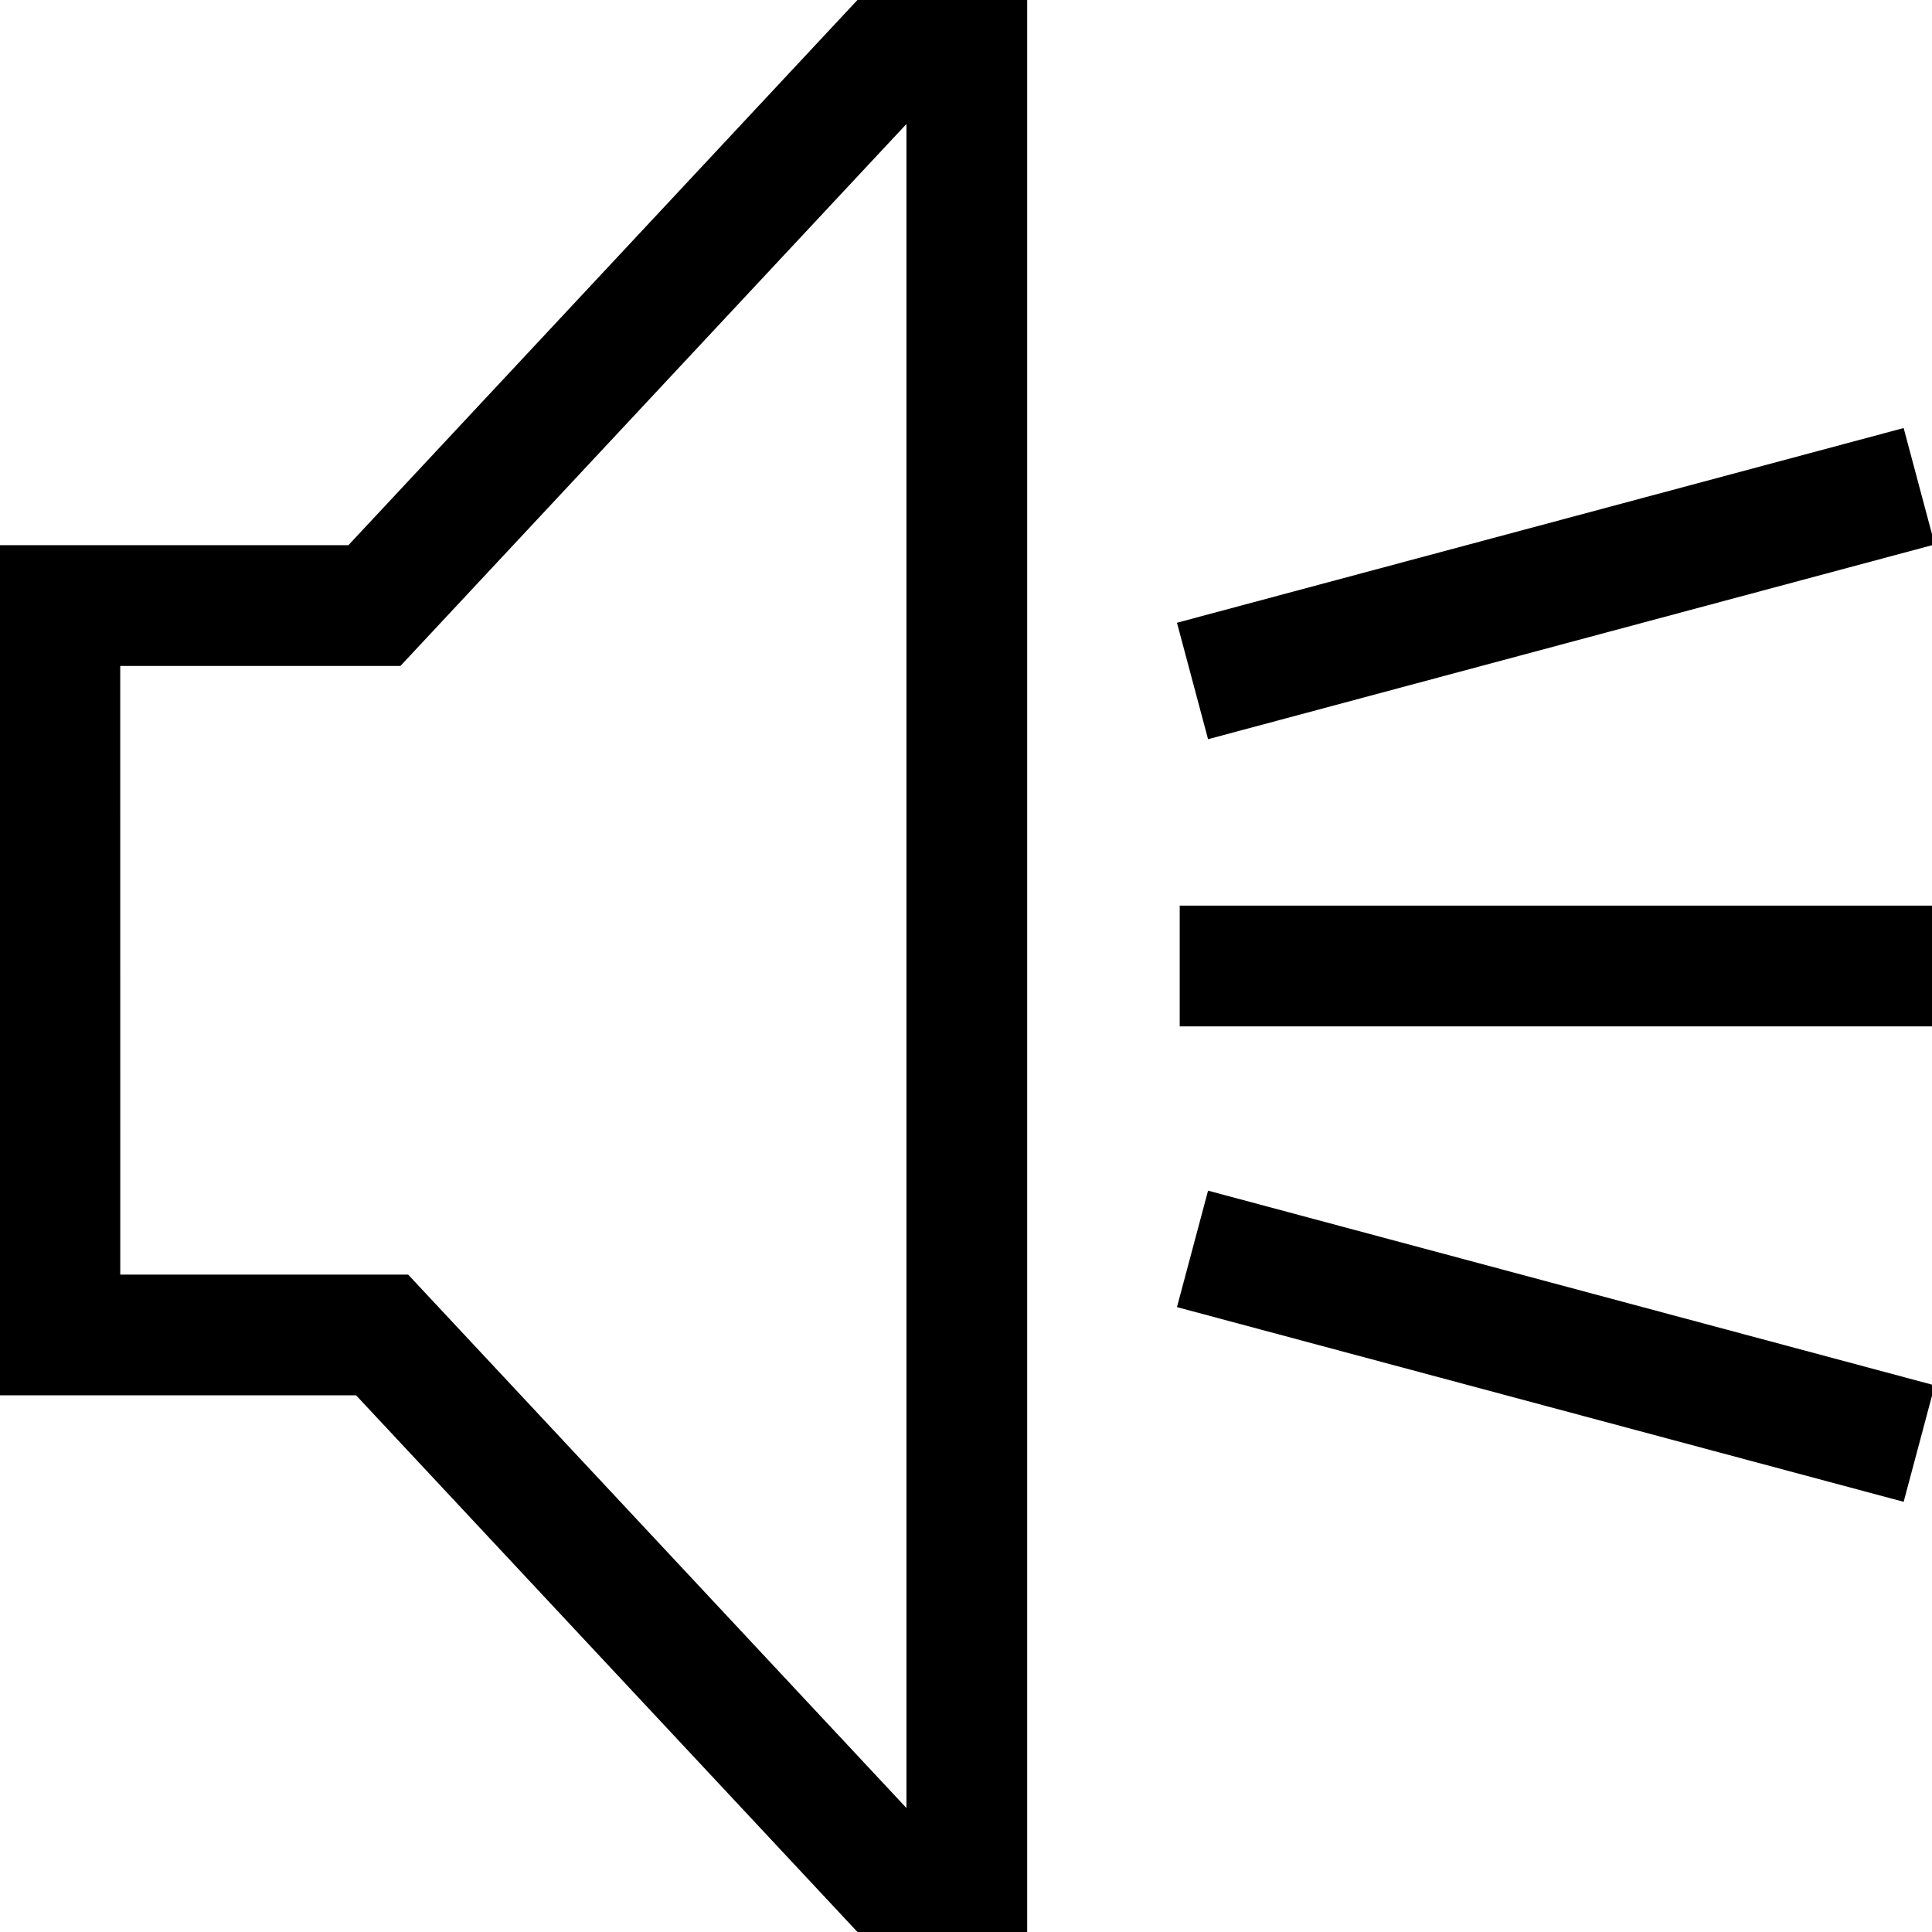
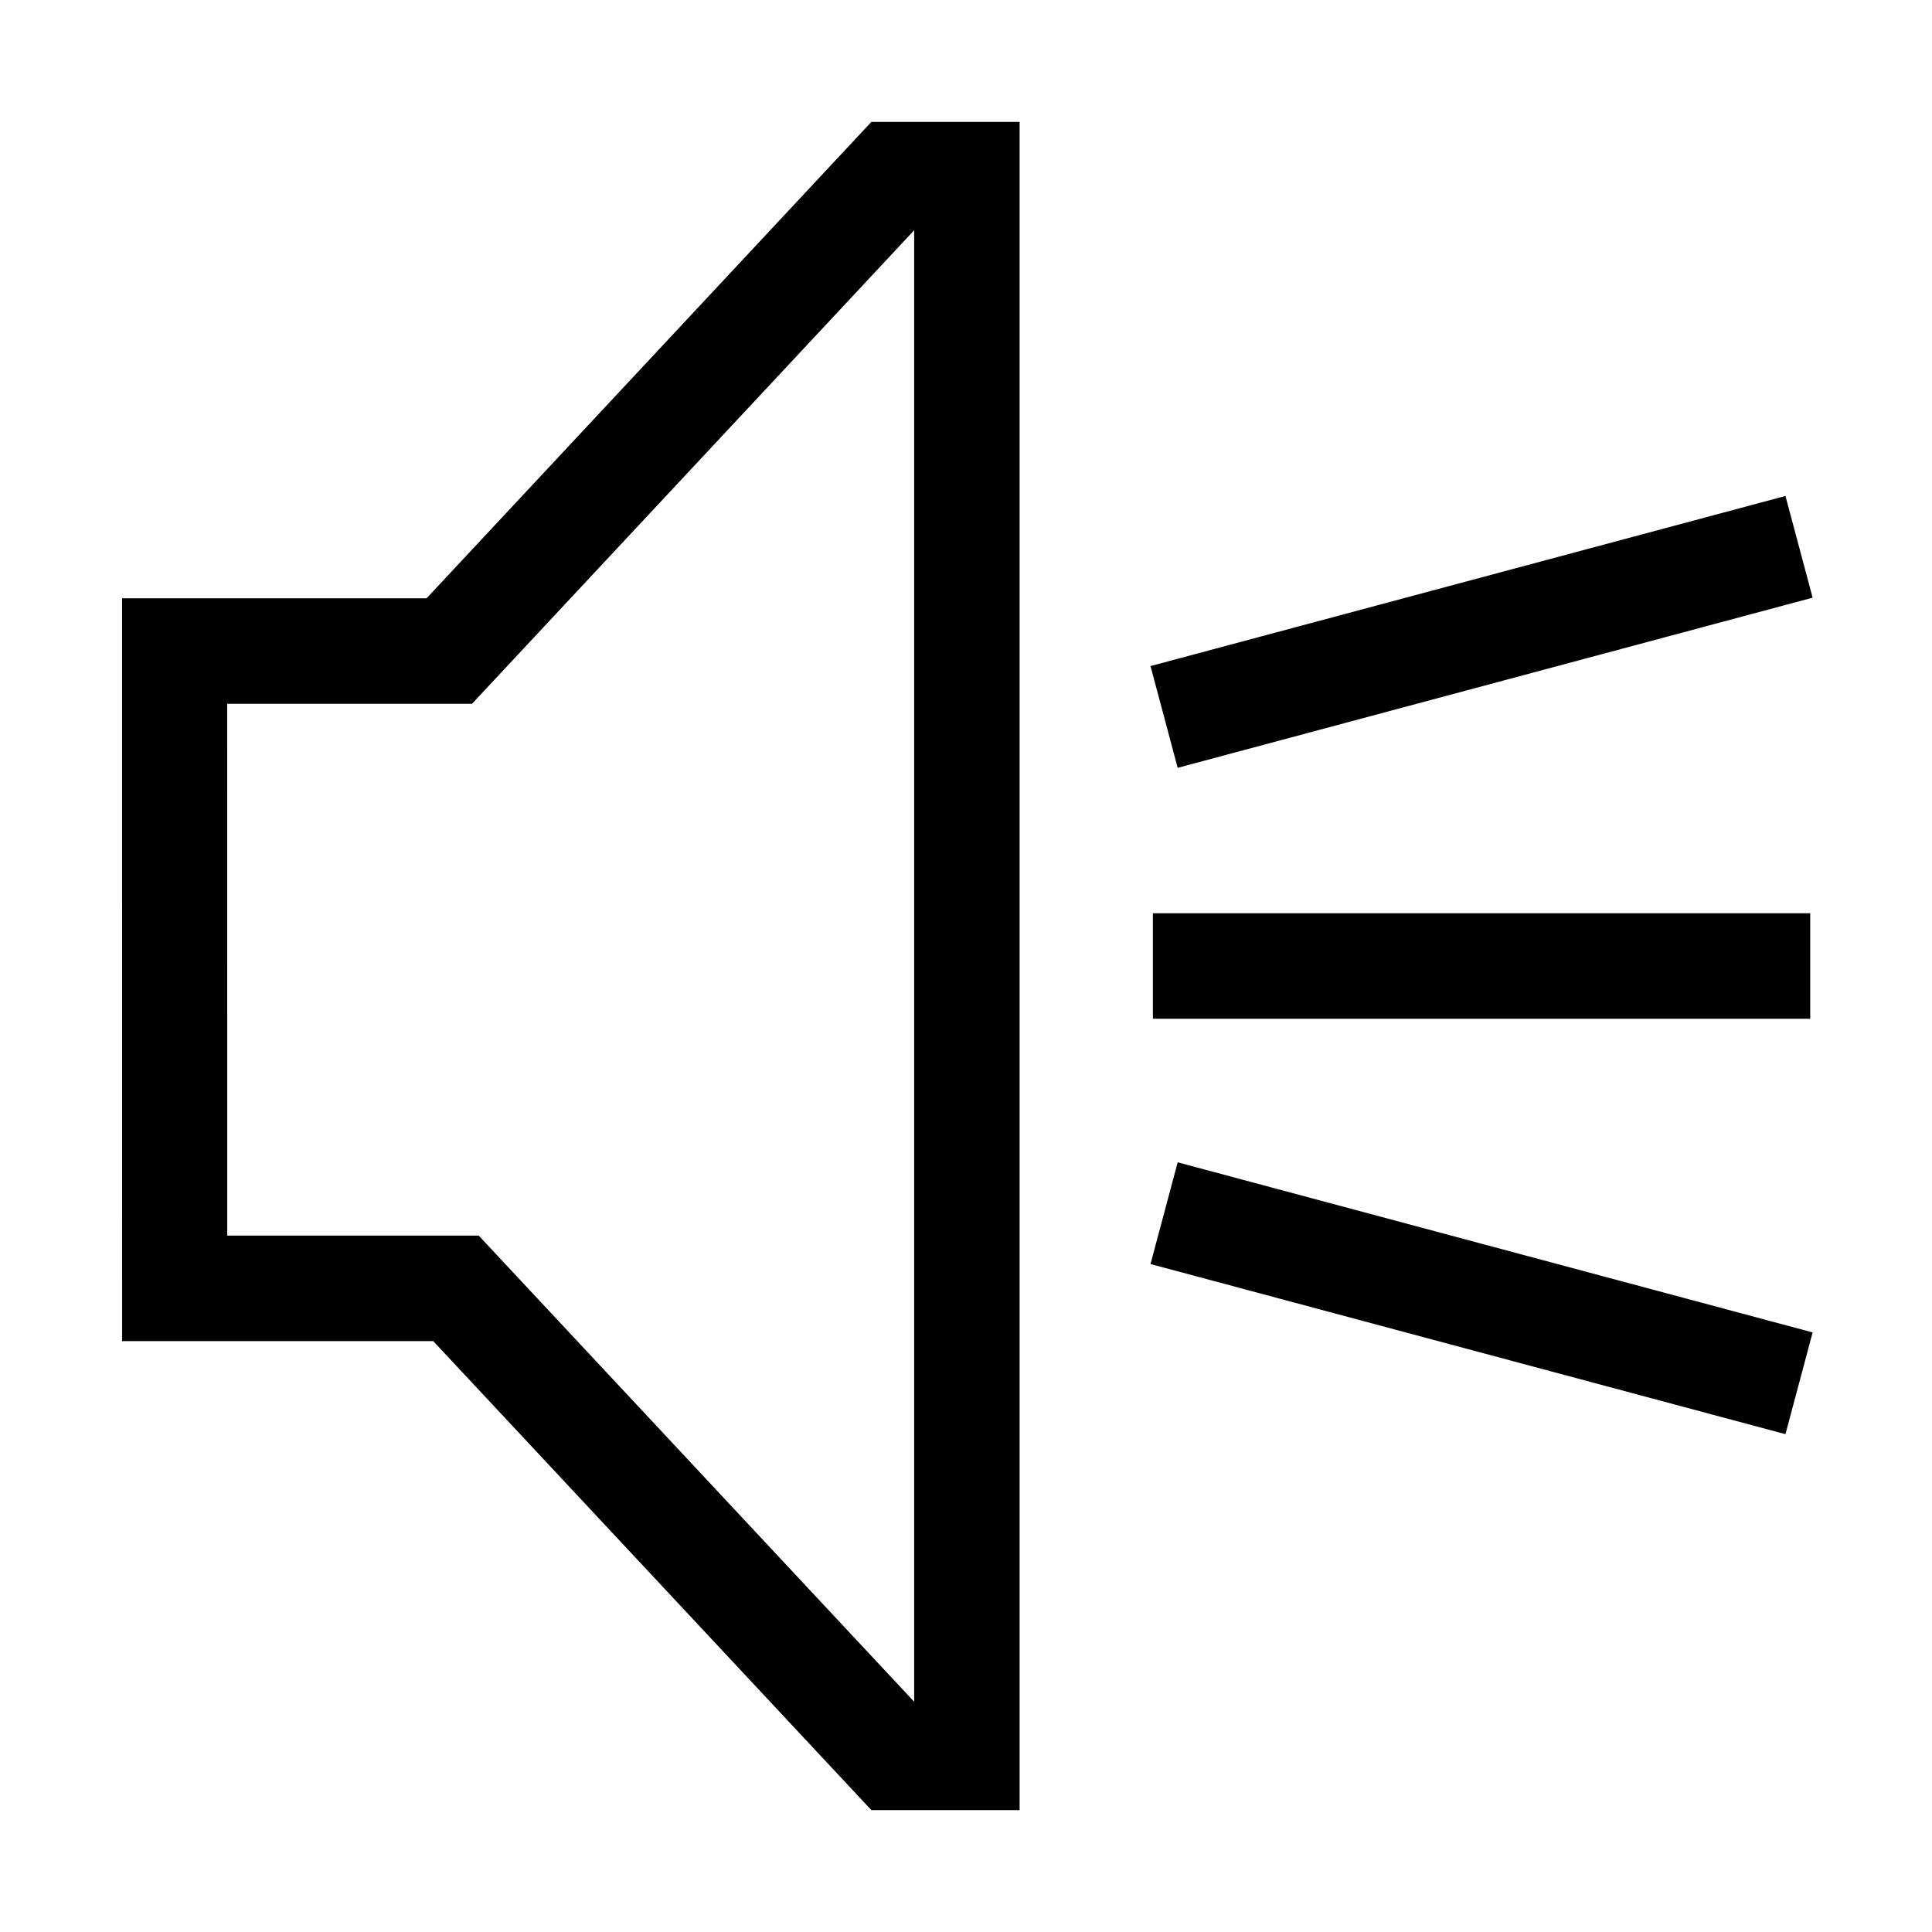
<svg xmlns="http://www.w3.org/2000/svg" xml:space="preserve" width="64px" height="64px" version="1.1" shape-rendering="geometricPrecision" text-rendering="geometricPrecision" image-rendering="optimizeQuality" fill-rule="evenodd" clip-rule="evenodd" viewBox="0 0 6400000 6400000">
-   <g id="Warstwa_x0020_1">
-     <path fill="{color}" d="M3402680 -236l0 6400354 -562094 0 -1661005 -1777935 -1179581 0 -118 -2816137 1154187 0 1686517 -1806282 562094 0zm505281 3000273l2492039 0 0 399926 -2492039 0 0 -399926zm-9094 -937098l2407234 -645008 102994 385753 -2407235 645008 -102993 -385753zm102993 1881283l2407235 645008 -102994 385752 -2407234 -645007 102993 -385753zm-999107 2045104l0 -5578652 -1676241 1795298 -928239 0 118 2016285 953634 0 1650728 1767069z" />
+   <g id="Warstwa">
+     <path fill="{color}" d="M3377640 403824l0 5592352 -491108 0 -1451357 -1553523 -1030642 0 -119 -2460621 1008556 0 1473562 -1578208 491108 0zm441501 2621489l2177389 0 0 349374 -2177389 0 0 -349374zm-7913 -818869l2103333 -563510 90001 336972 -2103333 563629 -90001 -337091zm90001 1643879l2103333 563511 -90001 337091 -2103333 -563629 90001 -336973zm-872963 1786912l0 -4874470 -1464703 1568642 -810955 0 118 1761754 833160 0 1442380 1544074z" />
  </g>
</svg>
